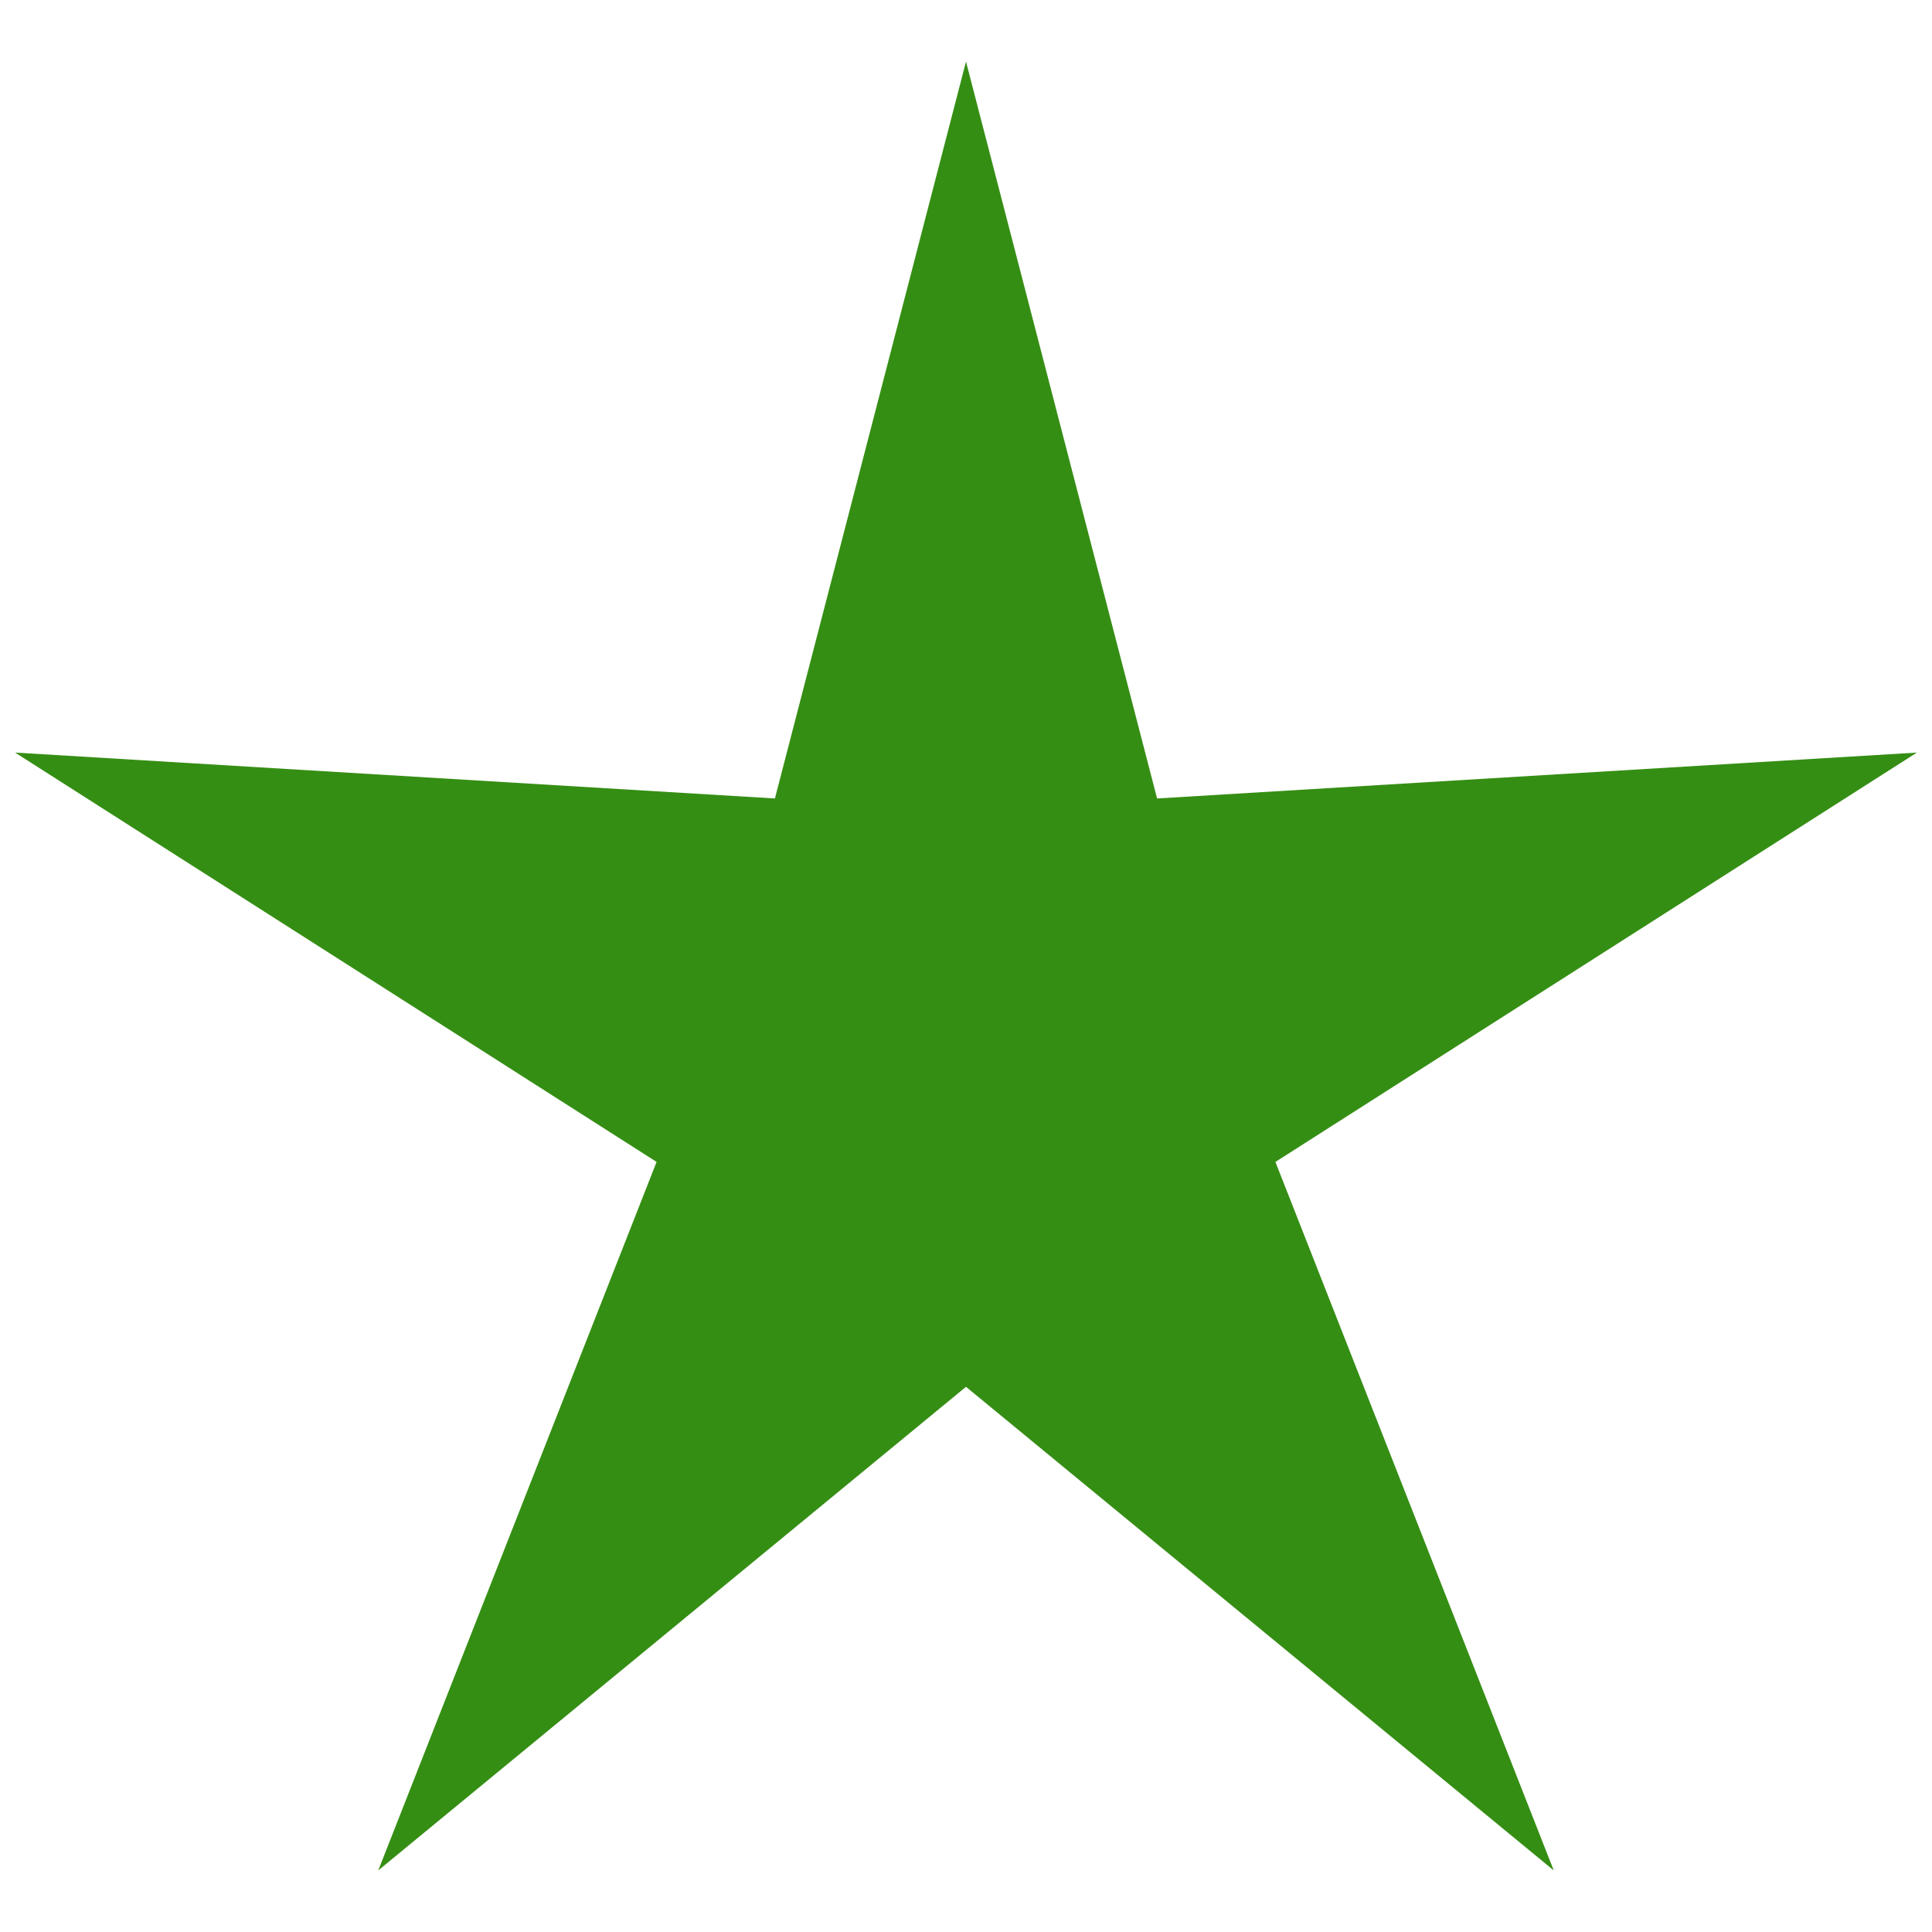
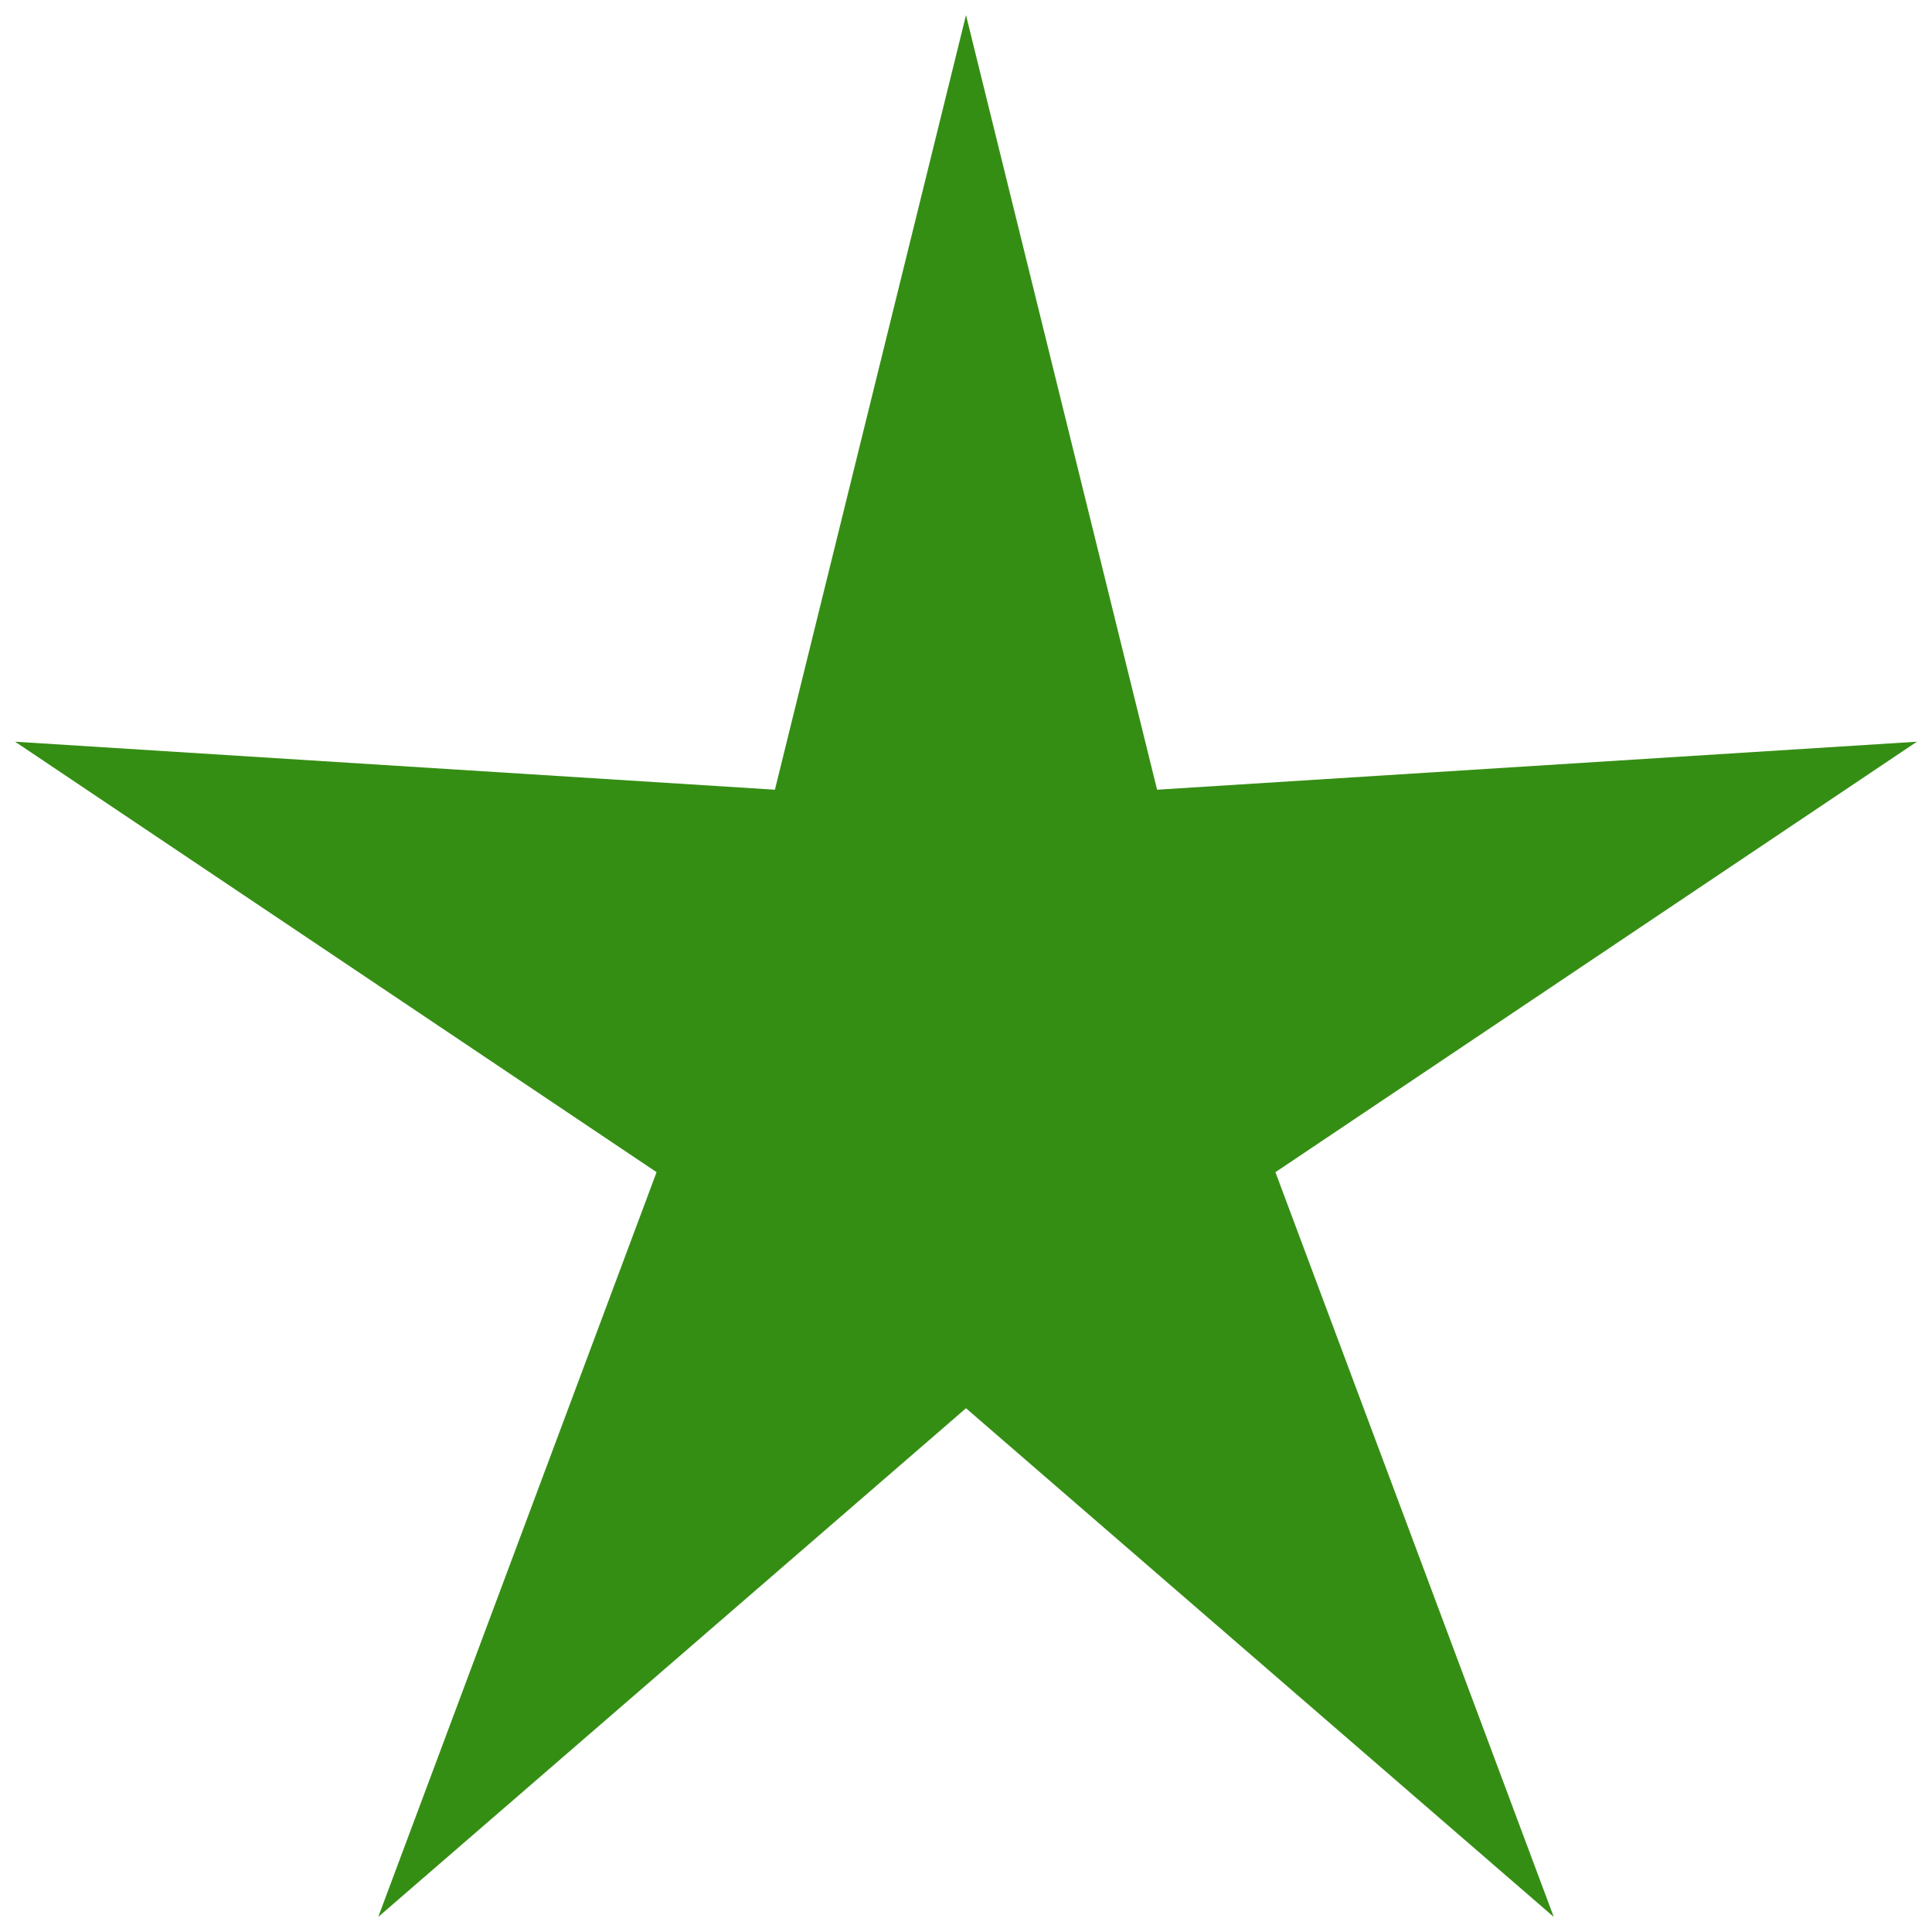
<svg xmlns="http://www.w3.org/2000/svg" viewBox="0 0 64 64" width="64" height="64">
-   <polygon points="32.00,2.04 38.33,26.45 63.50,24.93 42.25,38.49 51.47,61.96 32.00,45.94 12.53,61.96 21.75,38.49 0.50,24.93 25.67,26.45" fill="#358E14" />
+   <polygon points="32.00,0.50 38.33,26.16 63.50,24.57 42.25,38.83 51.47,63.50 32.00,46.65 12.53,63.50 21.75,38.83 0.50,24.57 25.67,26.16" fill="#358E14" />
</svg>
